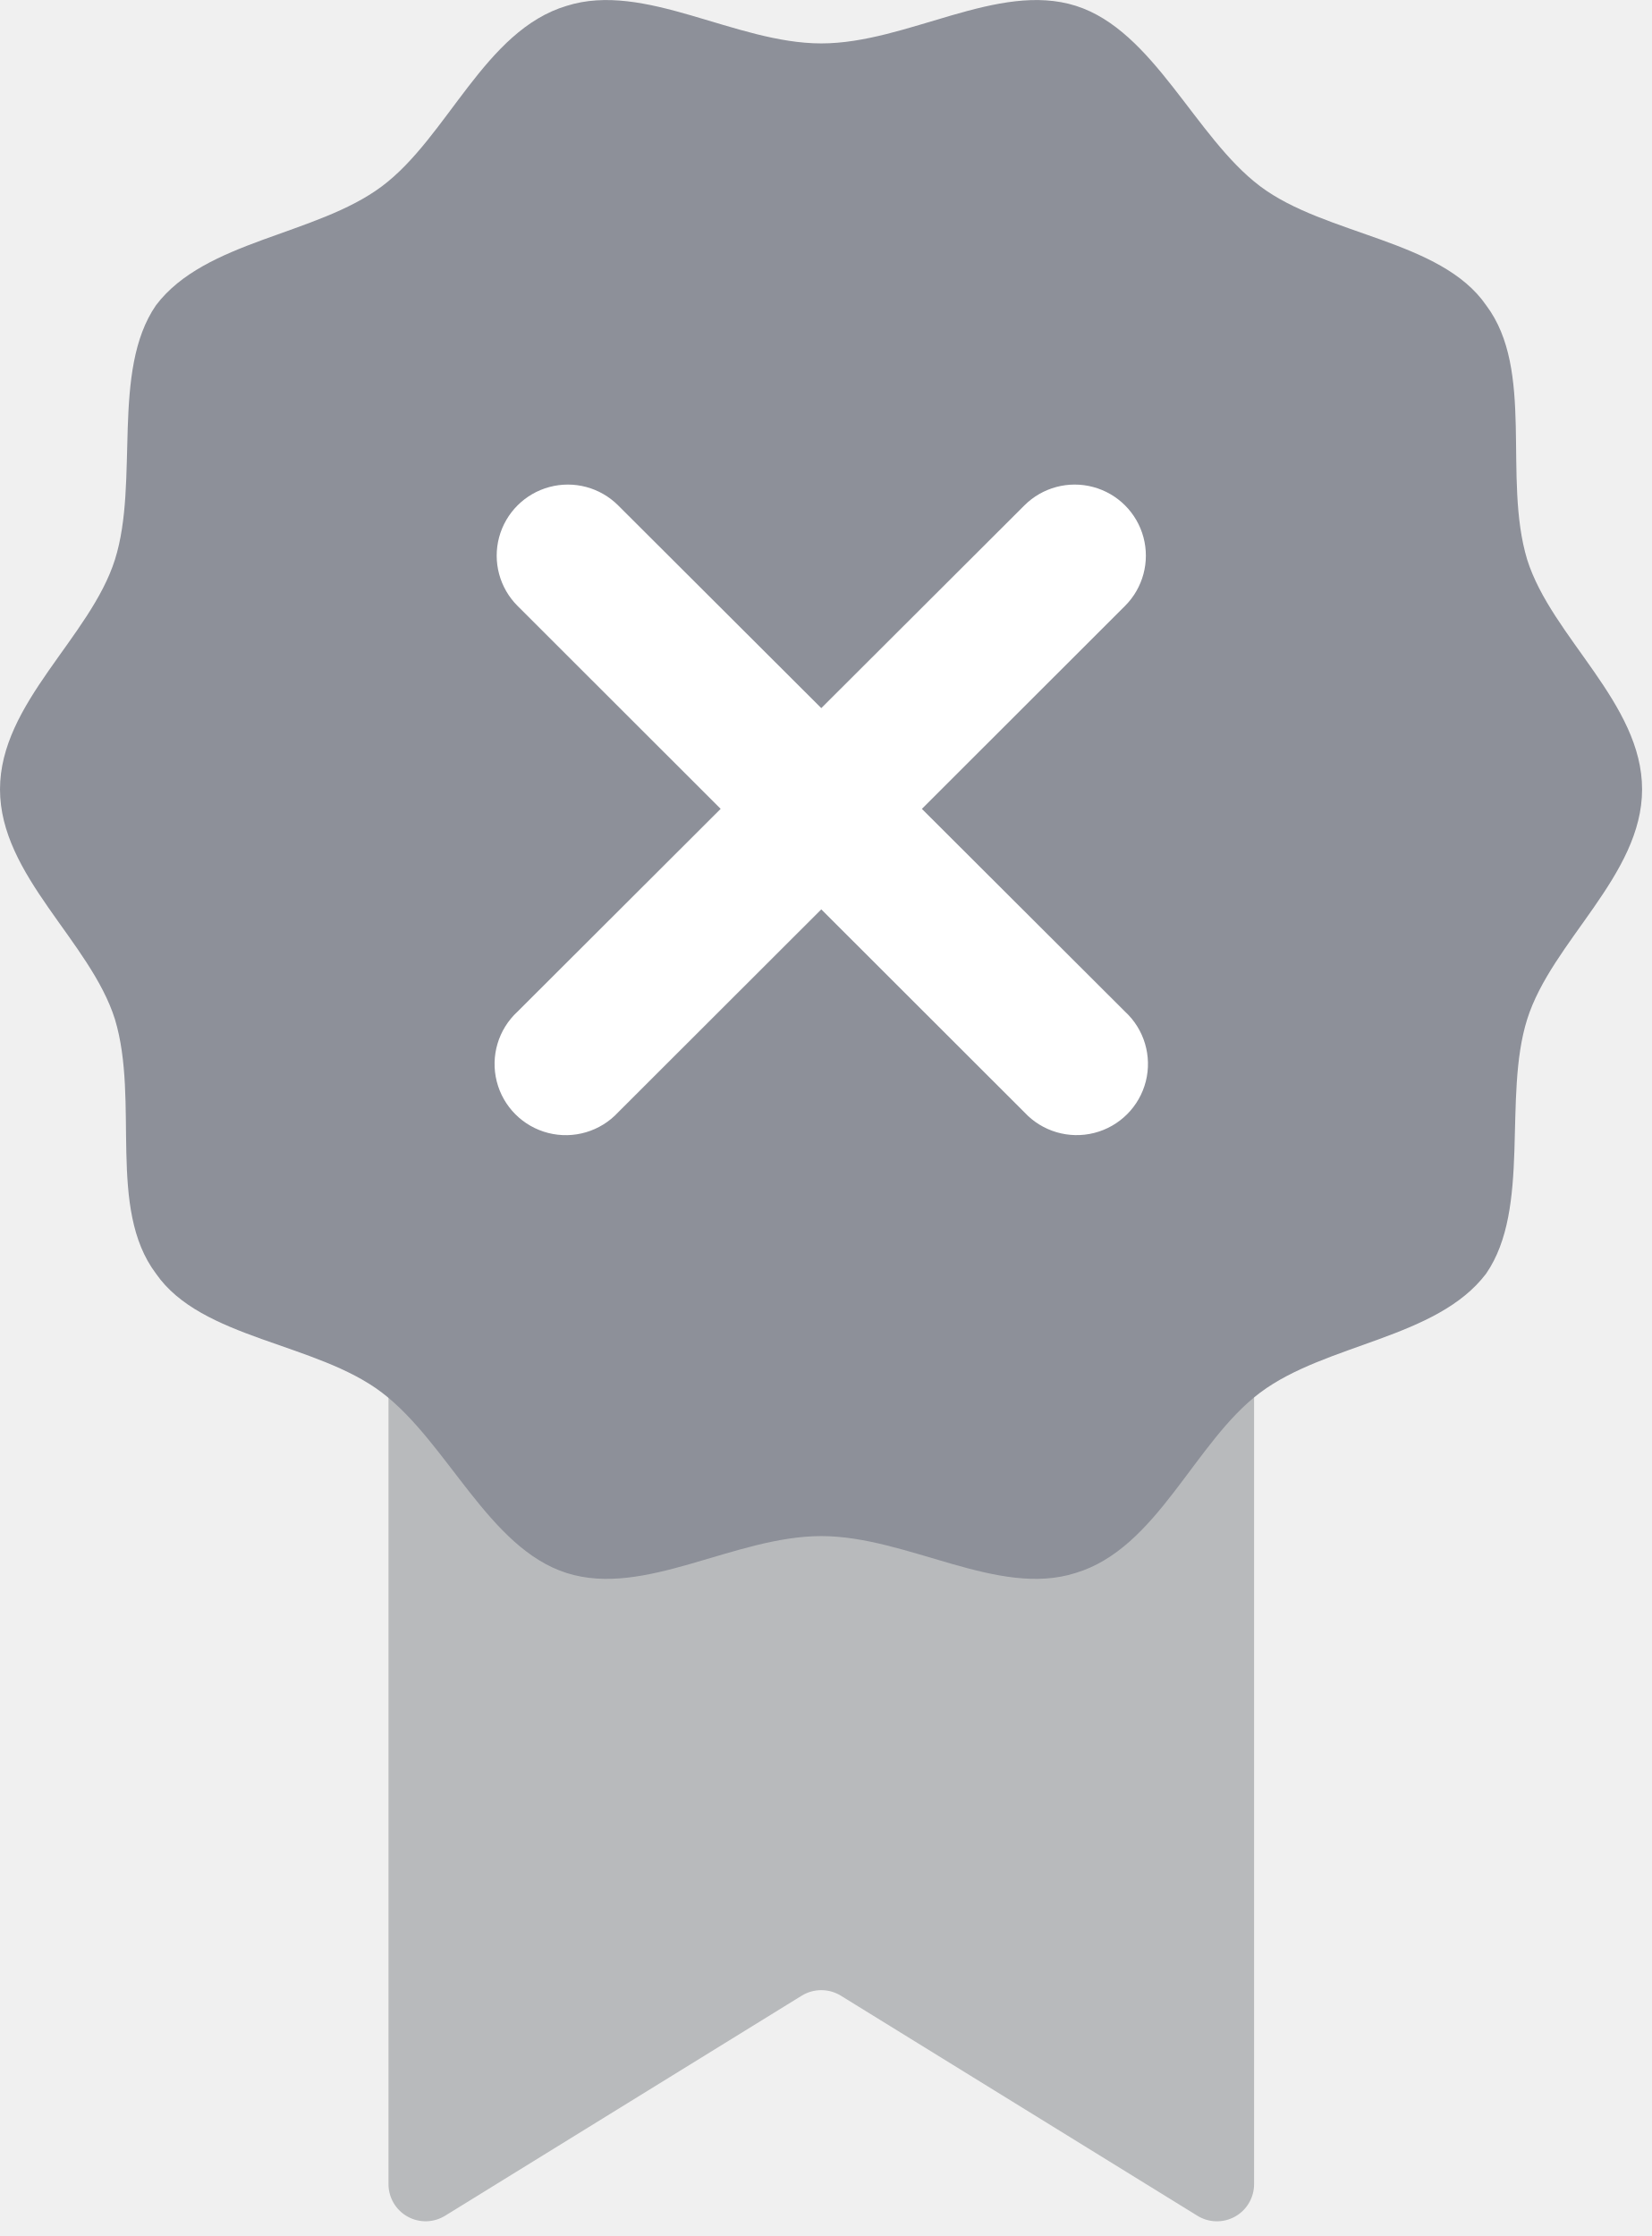
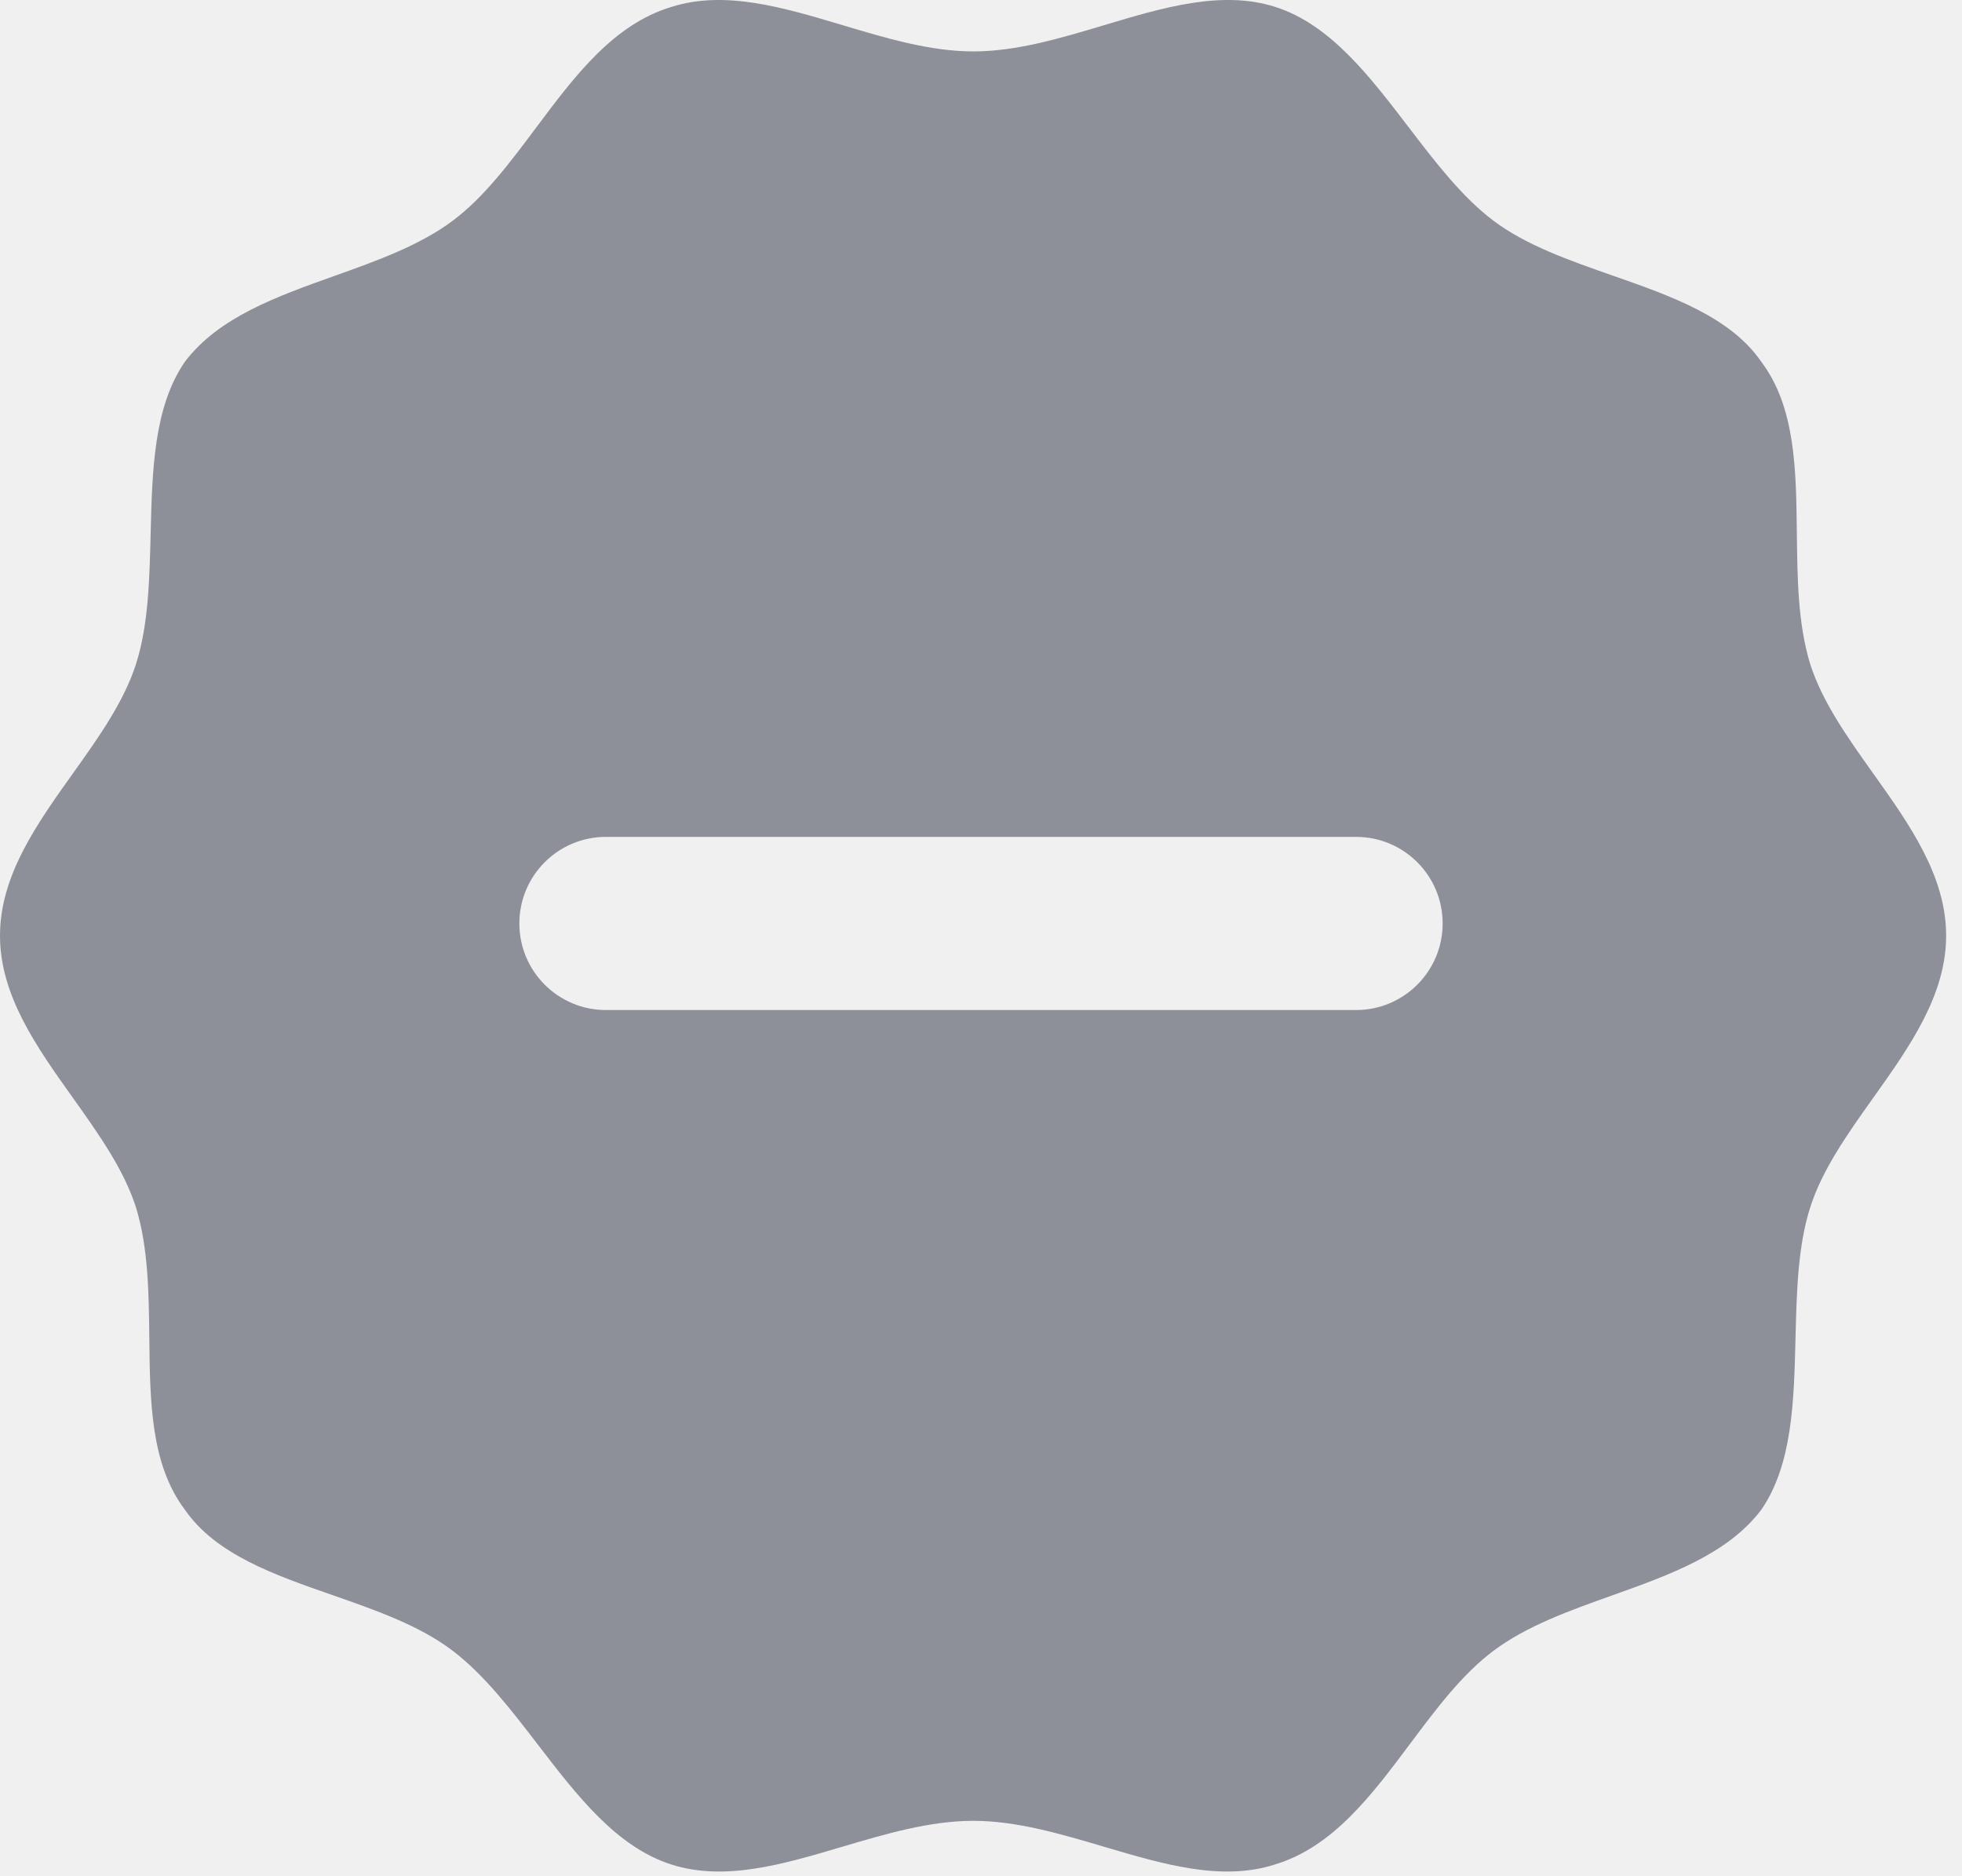
- <svg xmlns="http://www.w3.org/2000/svg" width="48" height="65">
-   <g fill="none">
-     <path fill="#B8BABC" d="M24.442 58.014L34.8 64.407a1.08 1.08 0 0 0 1.655-.922v-28.84c0-.599-.487-1.085-1.087-1.085h-22.99c-.599 0-1.085.486-1.085 1.086v28.84a1.079 1.079 0 0 0 1.654.92l10.358-6.392a1.087 1.087 0 0 1 1.137 0z" />
-     <path fill="#8D9099" d="M23.874 44.654c-2.527 0-5.135 1.793-7.402 1.073-2.268-.72-3.455-3.786-5.369-5.244-1.914-1.458-5.248-1.552-6.568-3.458-1.428-1.893-.474-5.01-1.194-7.396C2.627 27.363 0 25.457 0 22.946c0-2.512 2.627-4.418 3.341-6.677.714-2.26-.12-5.49 1.194-7.396 1.433-1.893 4.654-2.026 6.568-3.458C13.017 3.982 14.084.883 16.472.17c2.267-.719 4.9 1.092 7.402 1.092 2.5 0 5.134-1.811 7.402-1.092 2.267.72 3.46 3.818 5.356 5.245 1.894 1.426 5.254 1.552 6.568 3.458 1.427 1.893.474 5.01 1.194 7.396.713 2.26 3.34 4.171 3.34 6.677 0 2.505-2.627 4.417-3.34 6.683-.714 2.265.12 5.49-1.194 7.396-1.434 1.893-4.655 2.025-6.568 3.458-1.914 1.433-2.981 4.531-5.369 5.244-2.255.72-4.882-1.073-7.39-1.073z" />
-     <path fill="#FFF" d="M26.798 23.514l5.905-5.9a2.065 2.065 0 0 0-.927-3.457 2.069 2.069 0 0 0-1.997.534l-5.905 5.894-5.906-5.894a2.069 2.069 0 0 0-3.459.926 2.065 2.065 0 0 0 .535 1.996l5.905 5.9-5.905 5.895a2.069 2.069 0 0 0 .892 3.527 2.073 2.073 0 0 0 2.032-.6l5.906-5.9 5.905 5.9a2.073 2.073 0 0 0 3.528-.898 2.069 2.069 0 0 0-.604-2.03l-5.905-5.893z" />
+ <svg xmlns="http://www.w3.org/2000/svg" width="68" height="65" viewBox="0 0 68 65" fill="none">
+   <g clip-path="url(#clip0)">
+     <path fill-rule="evenodd" clip-rule="evenodd" d="M29.186 63.996C30.693 63.55 32.224 63.096 33.735 63.096H33.734C35.231 63.096 36.758 63.548 38.263 63.994C40.32 64.603 42.336 65.2 44.176 64.612C46.192 64.011 47.541 62.206 48.878 60.419C49.779 59.214 50.674 58.018 51.763 57.203C52.91 56.343 54.389 55.815 55.867 55.288C57.873 54.571 59.877 53.856 61.044 52.316C62.123 50.751 62.176 48.556 62.23 46.364C62.269 44.785 62.308 43.206 62.731 41.865C63.149 40.535 64.034 39.292 64.926 38.039C66.181 36.275 67.45 34.492 67.45 32.422C67.45 30.35 66.179 28.566 64.922 26.802C64.032 25.552 63.149 24.312 62.731 22.987C62.311 21.596 62.294 20.029 62.276 18.481C62.252 16.276 62.228 14.107 61.044 12.536C59.968 10.976 57.922 10.26 55.871 9.542C54.381 9.02 52.889 8.498 51.763 7.65C50.674 6.83 49.749 5.621 48.819 4.405C47.462 2.63 46.096 0.842 44.194 0.238C42.344 -0.348 40.32 0.257 38.261 0.874C36.754 1.325 35.228 1.782 33.735 1.782C32.241 1.782 30.713 1.324 29.206 0.873C27.147 0.257 25.125 -0.348 23.276 0.238C21.26 0.84 19.91 2.645 18.574 4.433C17.673 5.638 16.778 6.835 15.689 7.65C14.542 8.508 13.063 9.036 11.586 9.563C9.579 10.28 7.574 10.995 6.408 12.536C5.329 14.101 5.275 16.298 5.221 18.491C5.182 20.071 5.144 21.649 4.721 22.987C4.303 24.31 3.421 25.547 2.531 26.795C1.273 28.558 0 30.343 0 32.422C0 34.498 1.27 36.281 2.527 38.044C3.418 39.295 4.302 40.536 4.721 41.865C5.141 43.256 5.158 44.823 5.175 46.371C5.199 48.576 5.223 50.745 6.408 52.316C7.48 53.865 9.493 54.567 11.525 55.275C13.027 55.799 14.539 56.327 15.689 57.203C16.784 58.037 17.711 59.244 18.639 60.452C20.003 62.228 21.369 64.007 23.276 64.612C25.124 65.199 27.132 64.605 29.186 63.996ZM21 29C19.343 29 18 30.343 18 32C18 33.657 19.343 35 21 35H47C48.657 35 50 33.657 50 32C50 30.343 48.657 29 47 29H21Z" fill="#8D9099" />
  </g>
+   <defs>
+     <clipPath id="clip0">
+       <rect width="67.826" height="65" fill="white" />
+     </clipPath>
+   </defs>
</svg>
